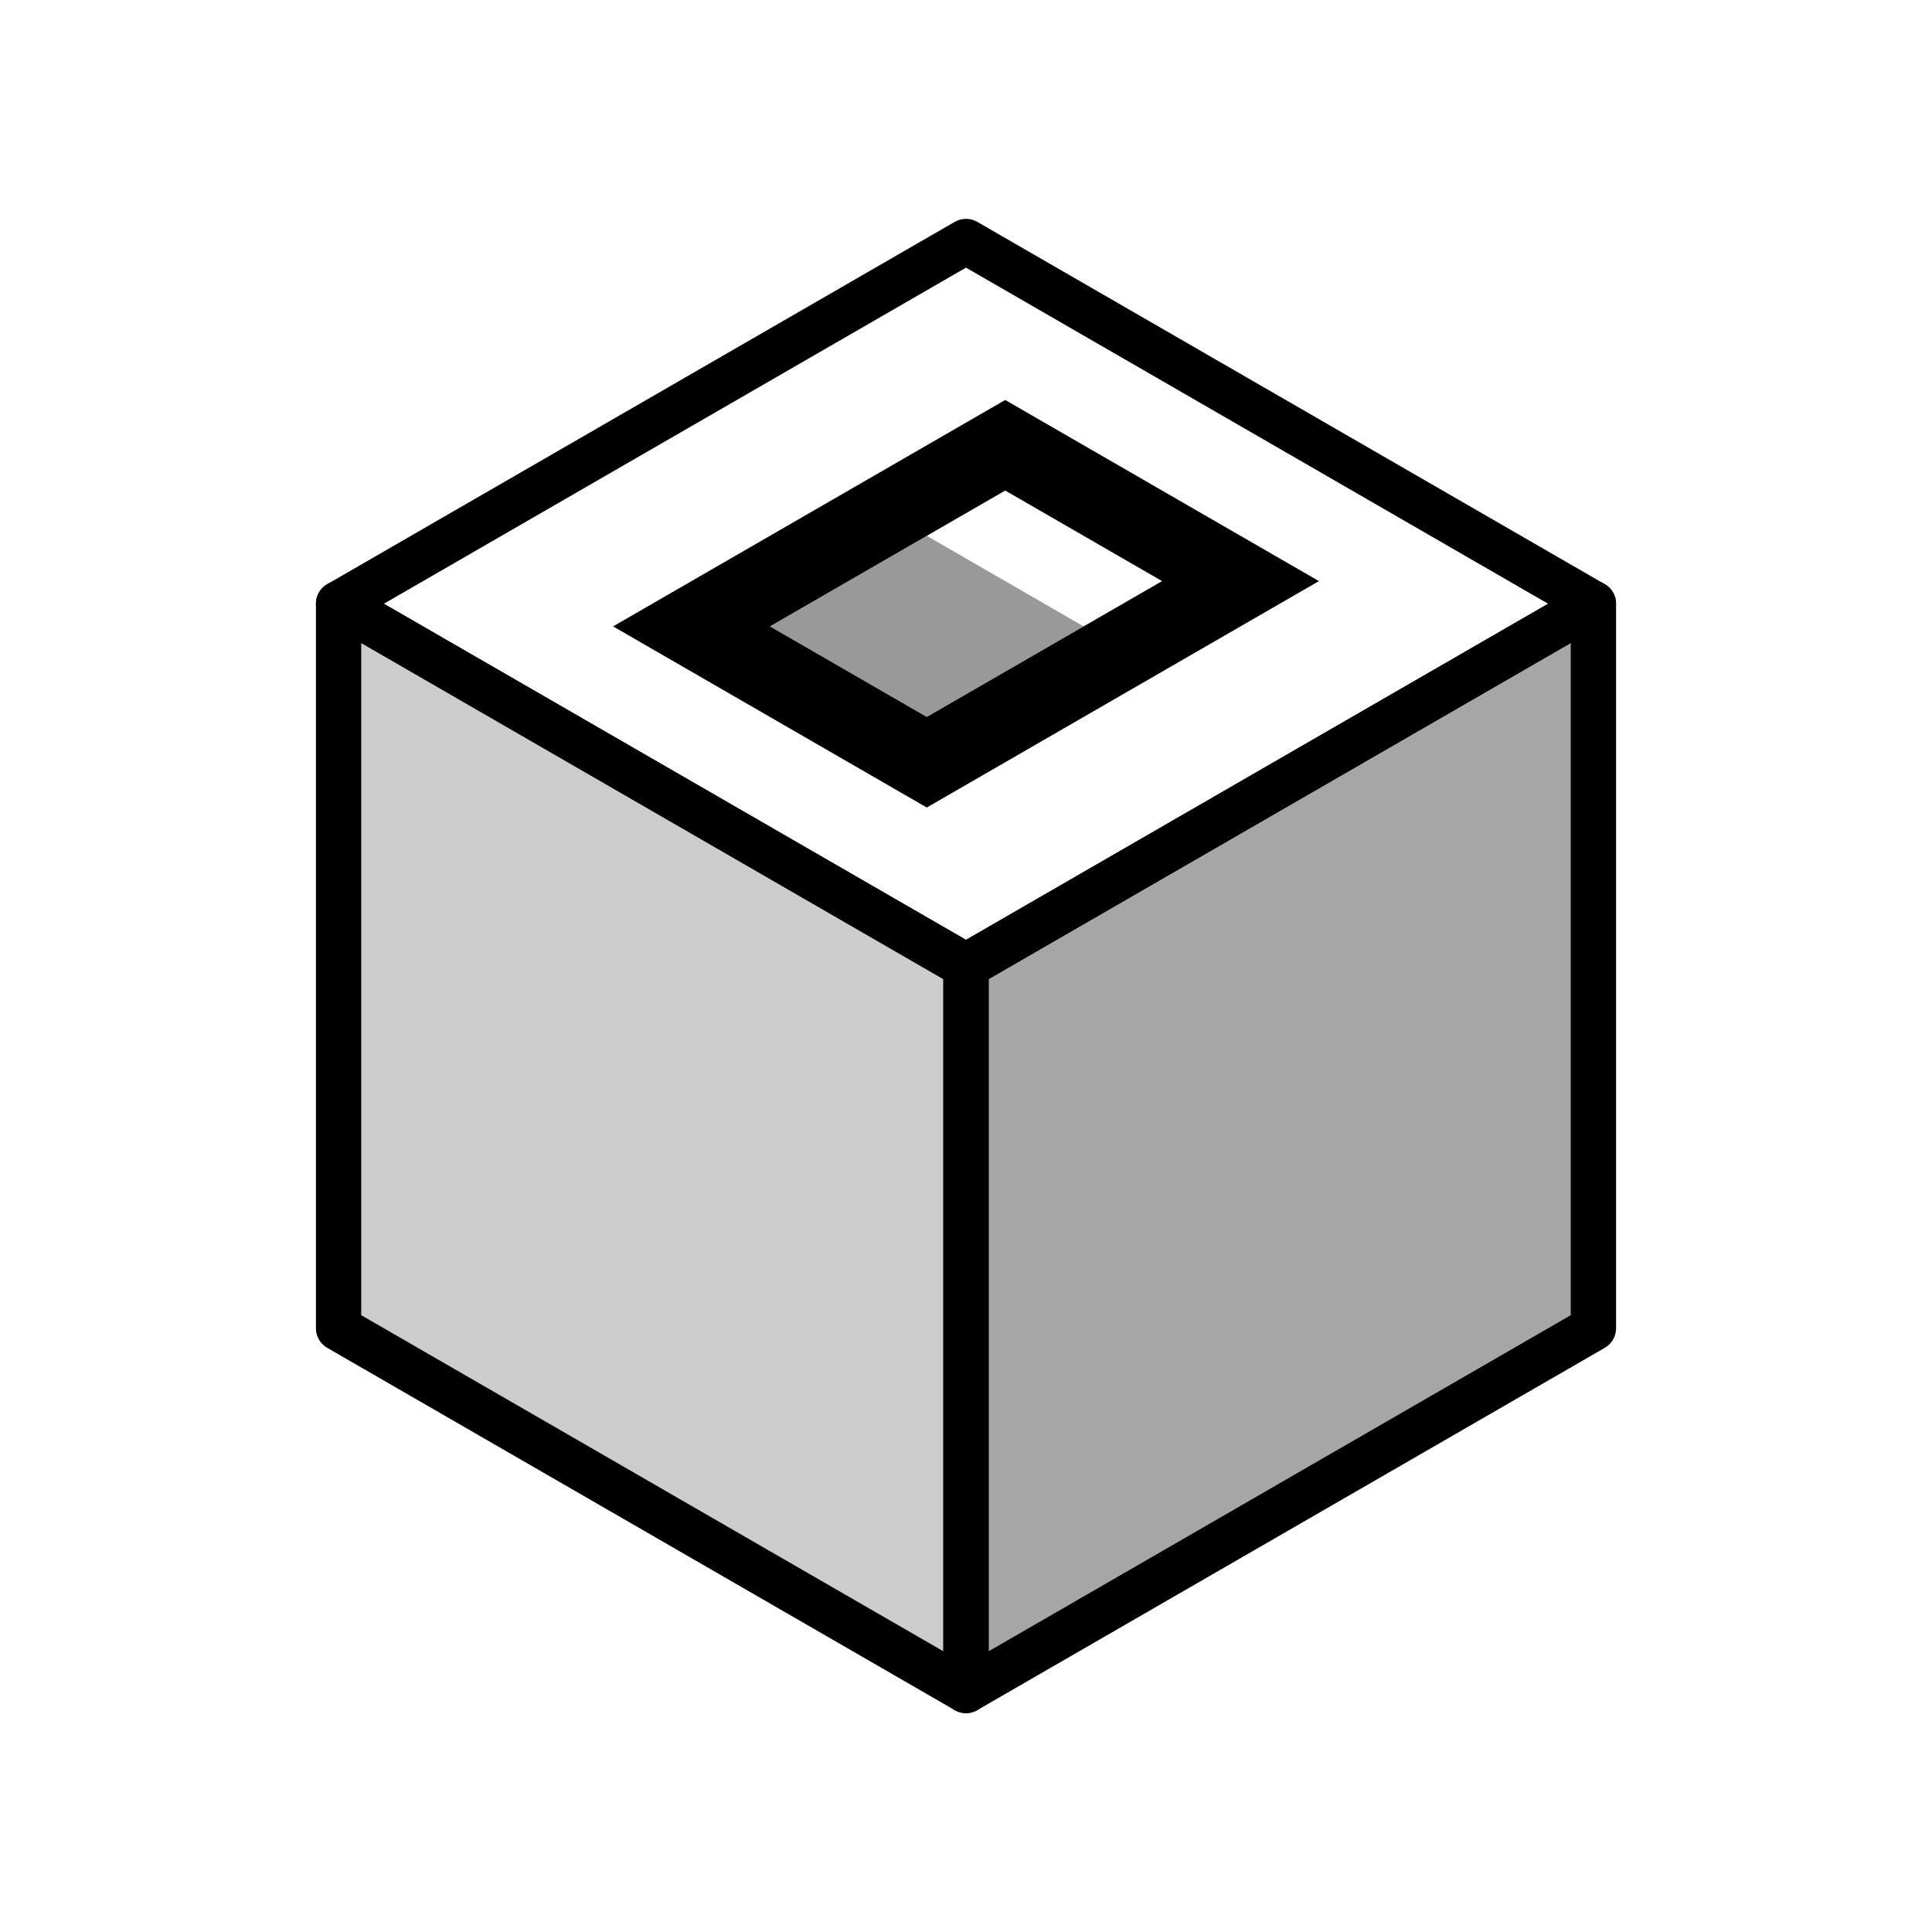
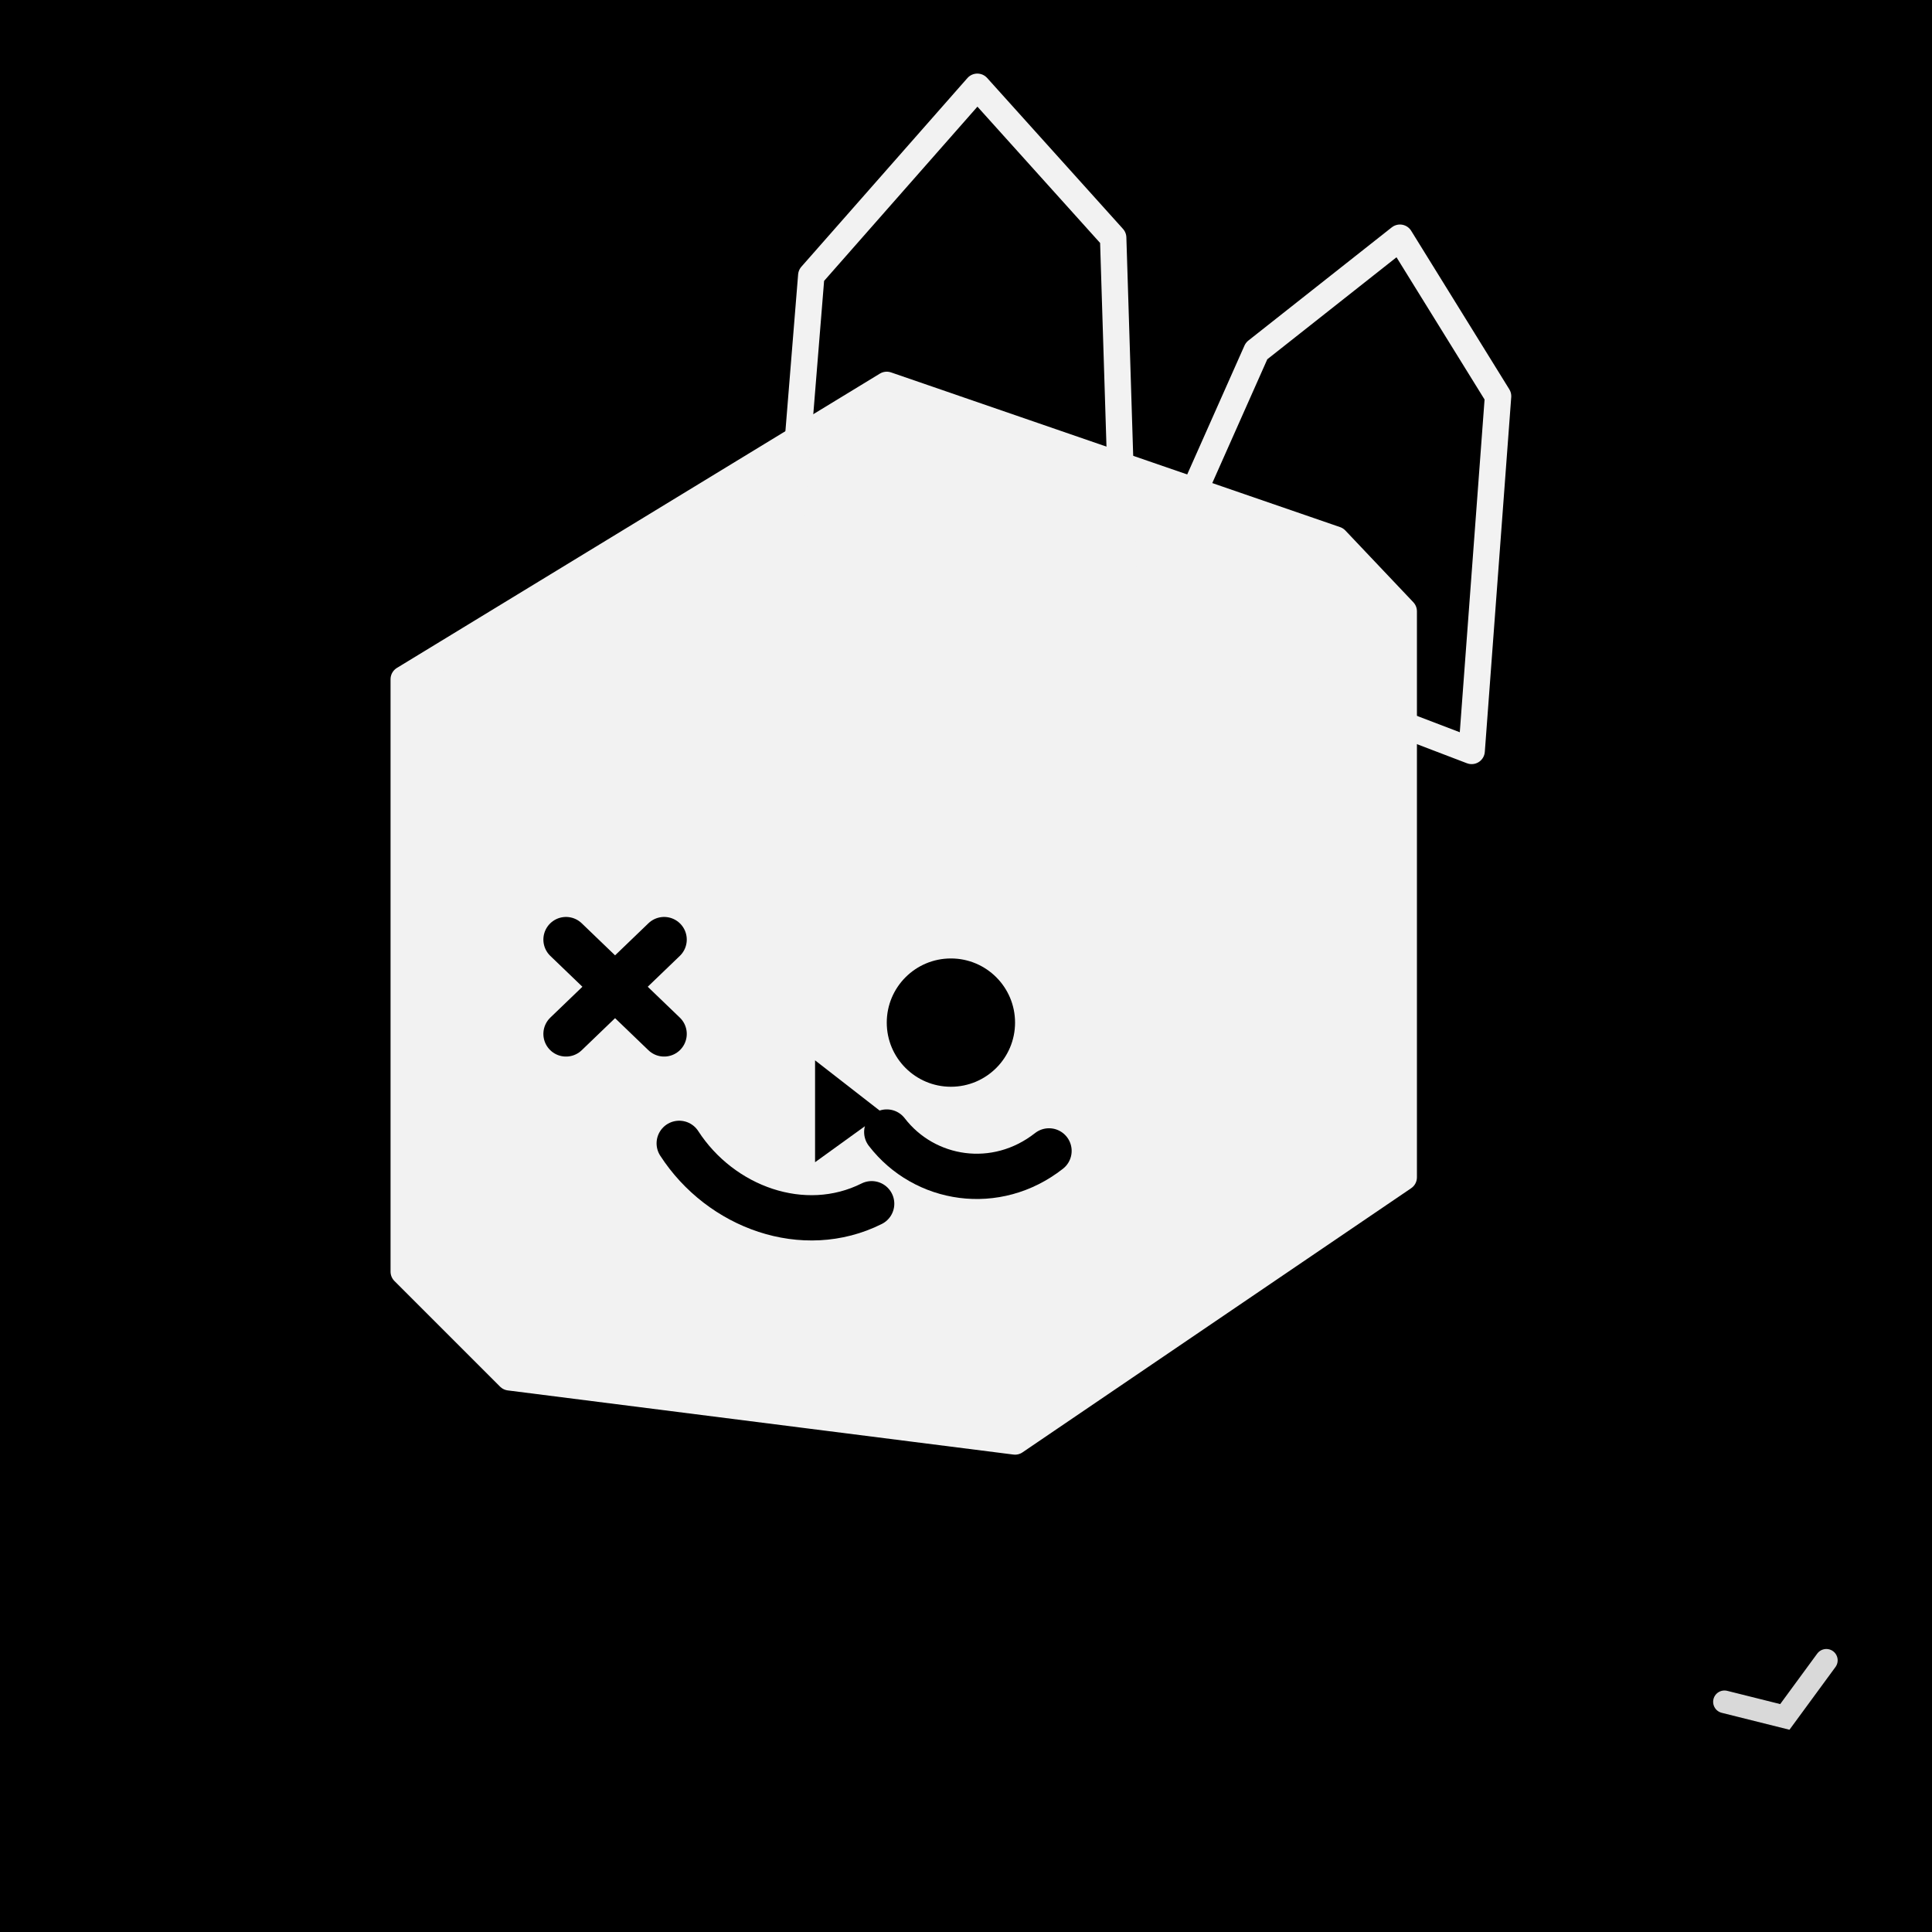
- <svg xmlns="http://www.w3.org/2000/svg" width="512" height="512" viewBox="0 0 512 512">
-   <g transform="translate(256, 256) scale(4)">
-     <path d="M0 0 L-41.568 -24 L-41.568 24 L0 48 Z" fill="black" fill-opacity="0.2" stroke="black" stroke-width="3" stroke-linejoin="round" />
-     <path d="M0 0 L41.568 -24 L41.568 24 L0 48 Z" fill="black" fill-opacity="0.35" stroke="black" stroke-width="3" stroke-linejoin="round" />
-     <path d="M0 -48 L-41.568 -24 L0 0 L41.568 -24 Z" fill="none" stroke="black" stroke-width="3" stroke-linejoin="round" />
-     <g transform="matrix(0.866, 0.5, -0.866, 0.5, 0, -24) scale(0.75)">
-       <path fill-rule="evenodd" clip-rule="evenodd" d="M-16 -20 L16 -20 L16 20 L-16 20 Z M-8 -12 L-8 12 L8 12 L8 -12 Z" fill="black" />
-       <path d="M-8 -4 L8 -4 L8 12 L-8 12 Z" fill="black" fill-opacity="0.4" />
-     </g>
+ <svg xmlns="http://www.w3.org/2000/svg" width="1024" height="1024" viewBox="0 0 1024 1024" role="img" aria-label="KronosChamber mascot">
+   <rect width="1024" height="1024" fill="#000000" />
+   <g fill="#F2F2F2" stroke="#F2F2F2" stroke-width="14" stroke-linejoin="round" stroke-linecap="round">
+     <path d="M214 360 L470 204 L708 286 L744 324 L744 624 L538 764 L270 730 L214 674 Z" />
+     <path d="M418 294 L430 146 L518 46 L590 126 L596 318 Z" fill="none" />
+     <path d="M602 330 L666 186 L742 126 L794 210 L780 398 Z" fill="none" />
  </g>
+   <g fill="none" stroke="#000" stroke-width="24" stroke-linecap="round" stroke-linejoin="round">
+     <path d="M300 498 L352 548" />
+     <path d="M352 498 L300 548" />
+     <circle cx="504" cy="542" r="34" fill="#000" stroke="none" />
+     <path d="M360 606 C382 640 426 656 462 638" />
+     <path d="M470 600 C490 626 528 632 556 610" />
+     <path d="M432 562 L468 590 L432 616" fill="#000" stroke="none" />
+   </g>
+   <path d="M914 902 L946 910 L968 880" stroke="#D9D9D9" stroke-width="12" stroke-linecap="round" fill="none" />
</svg>
